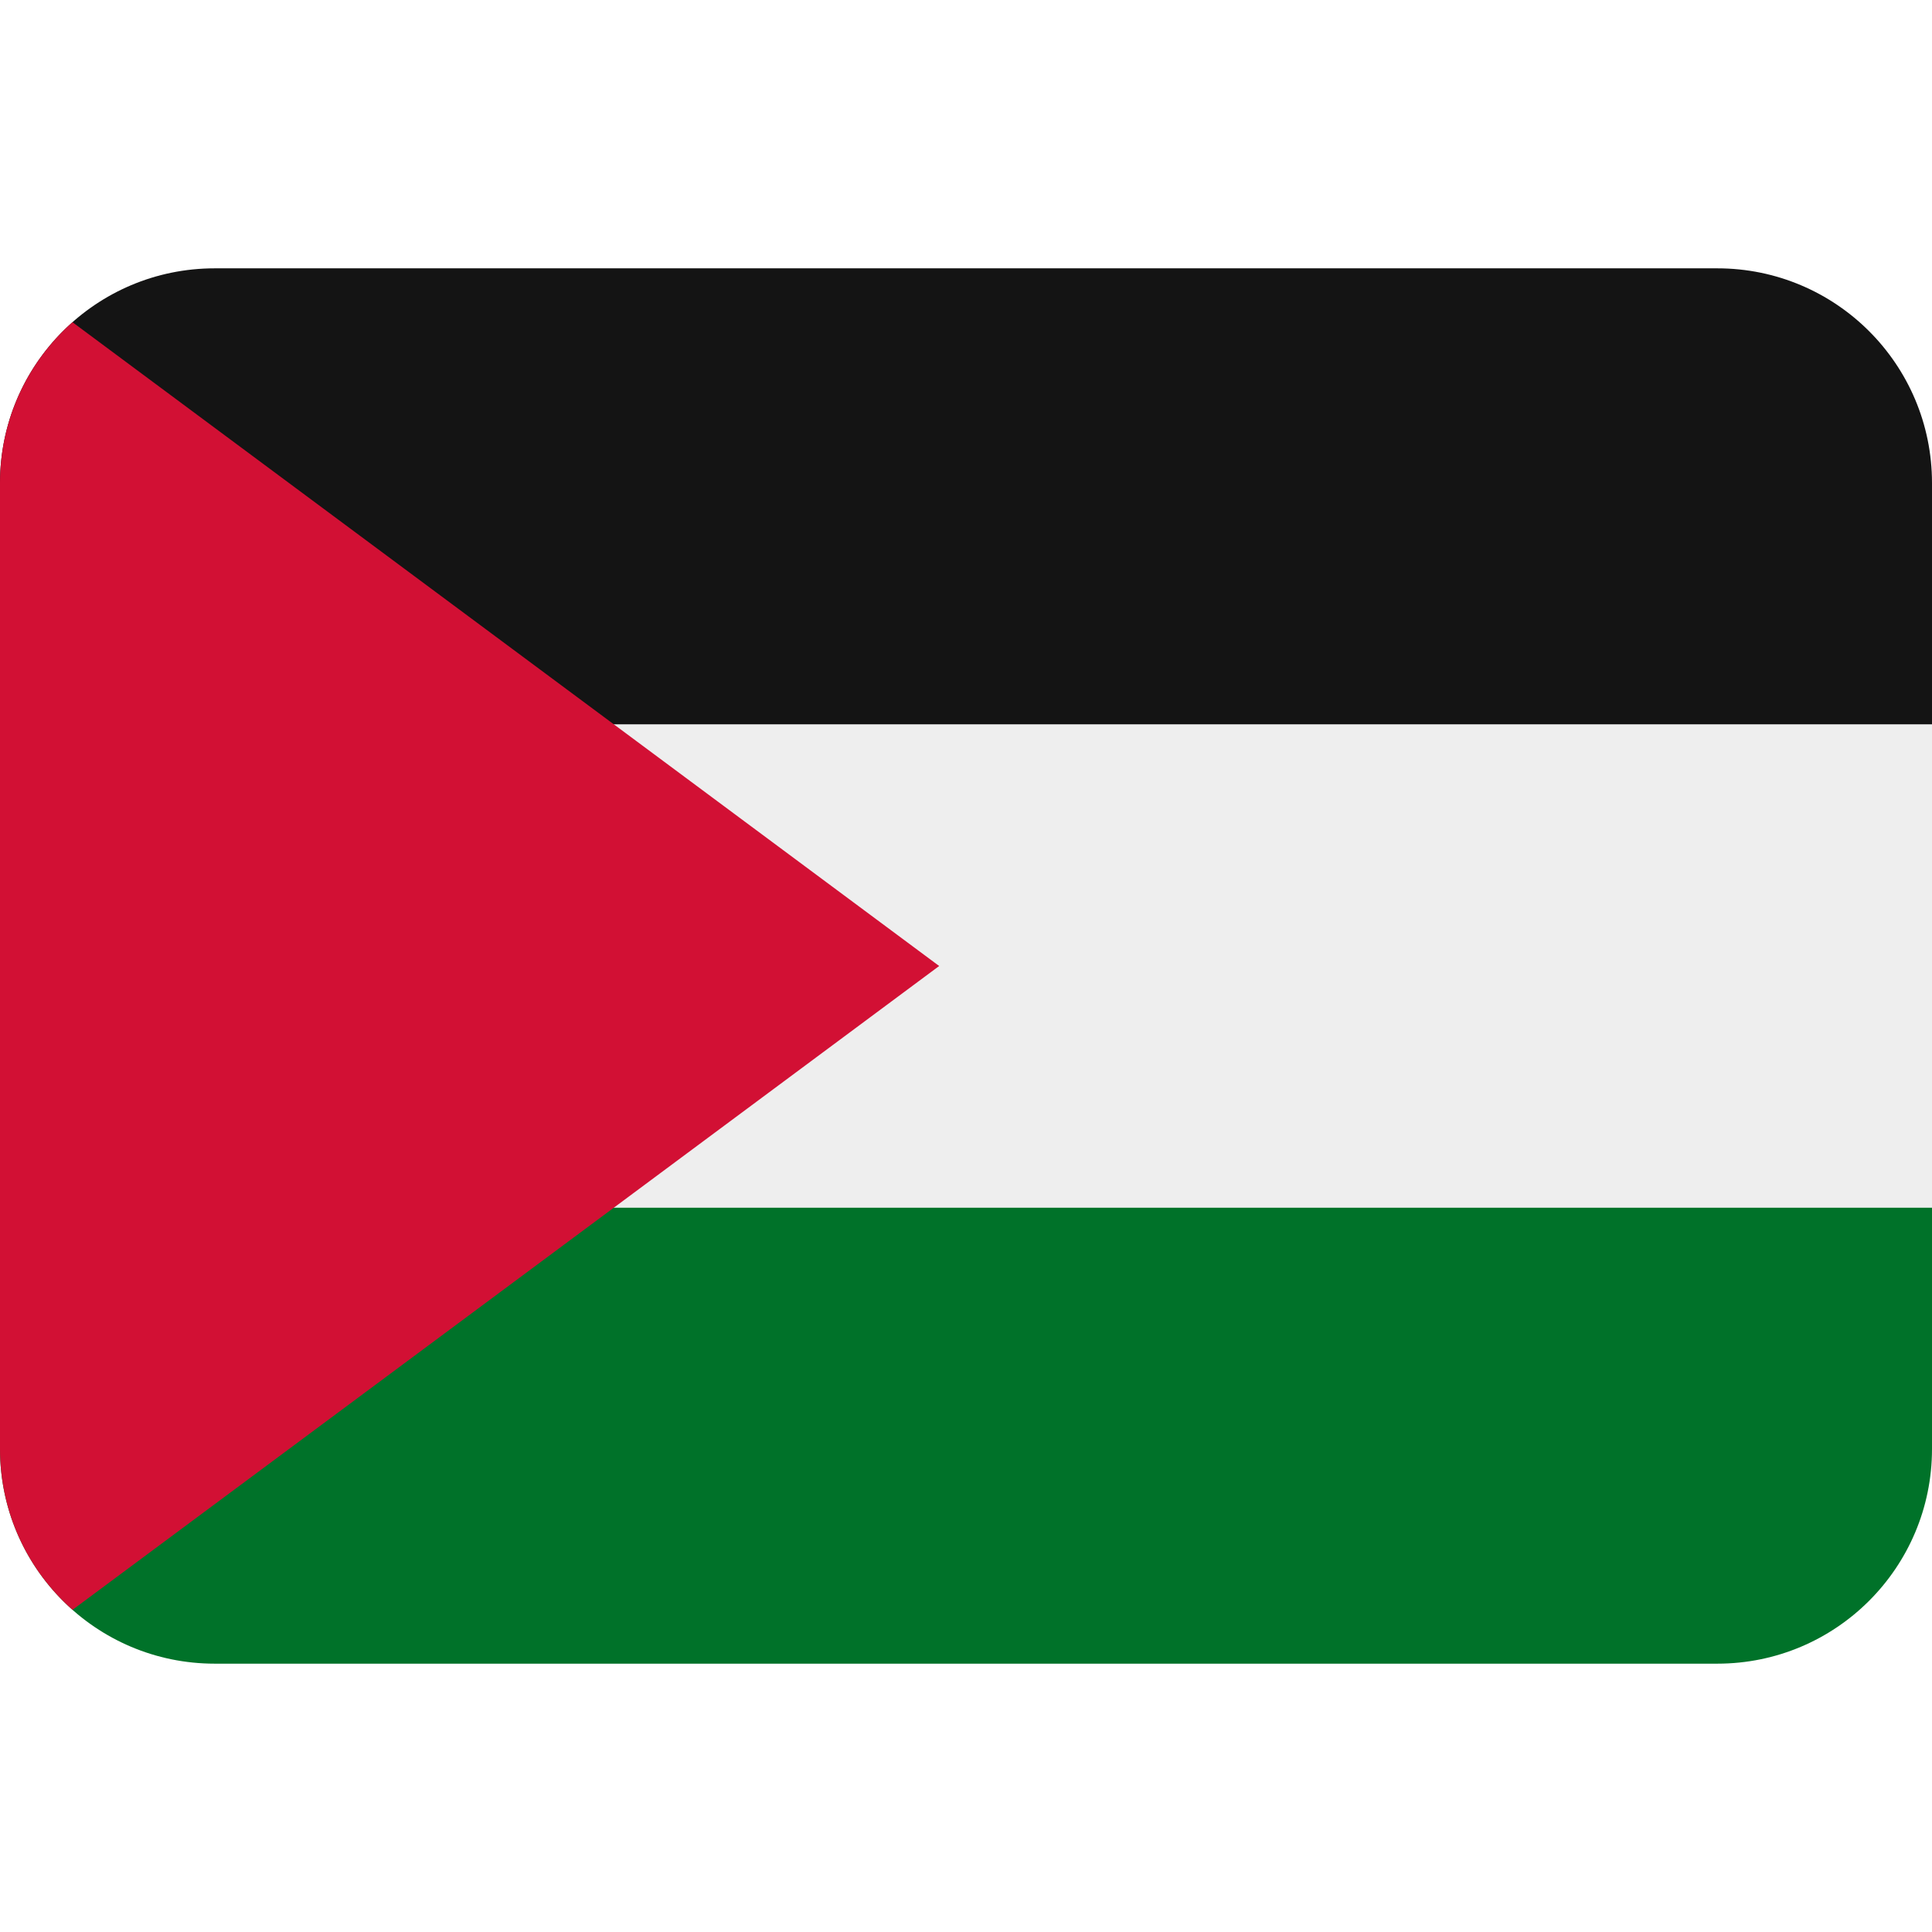
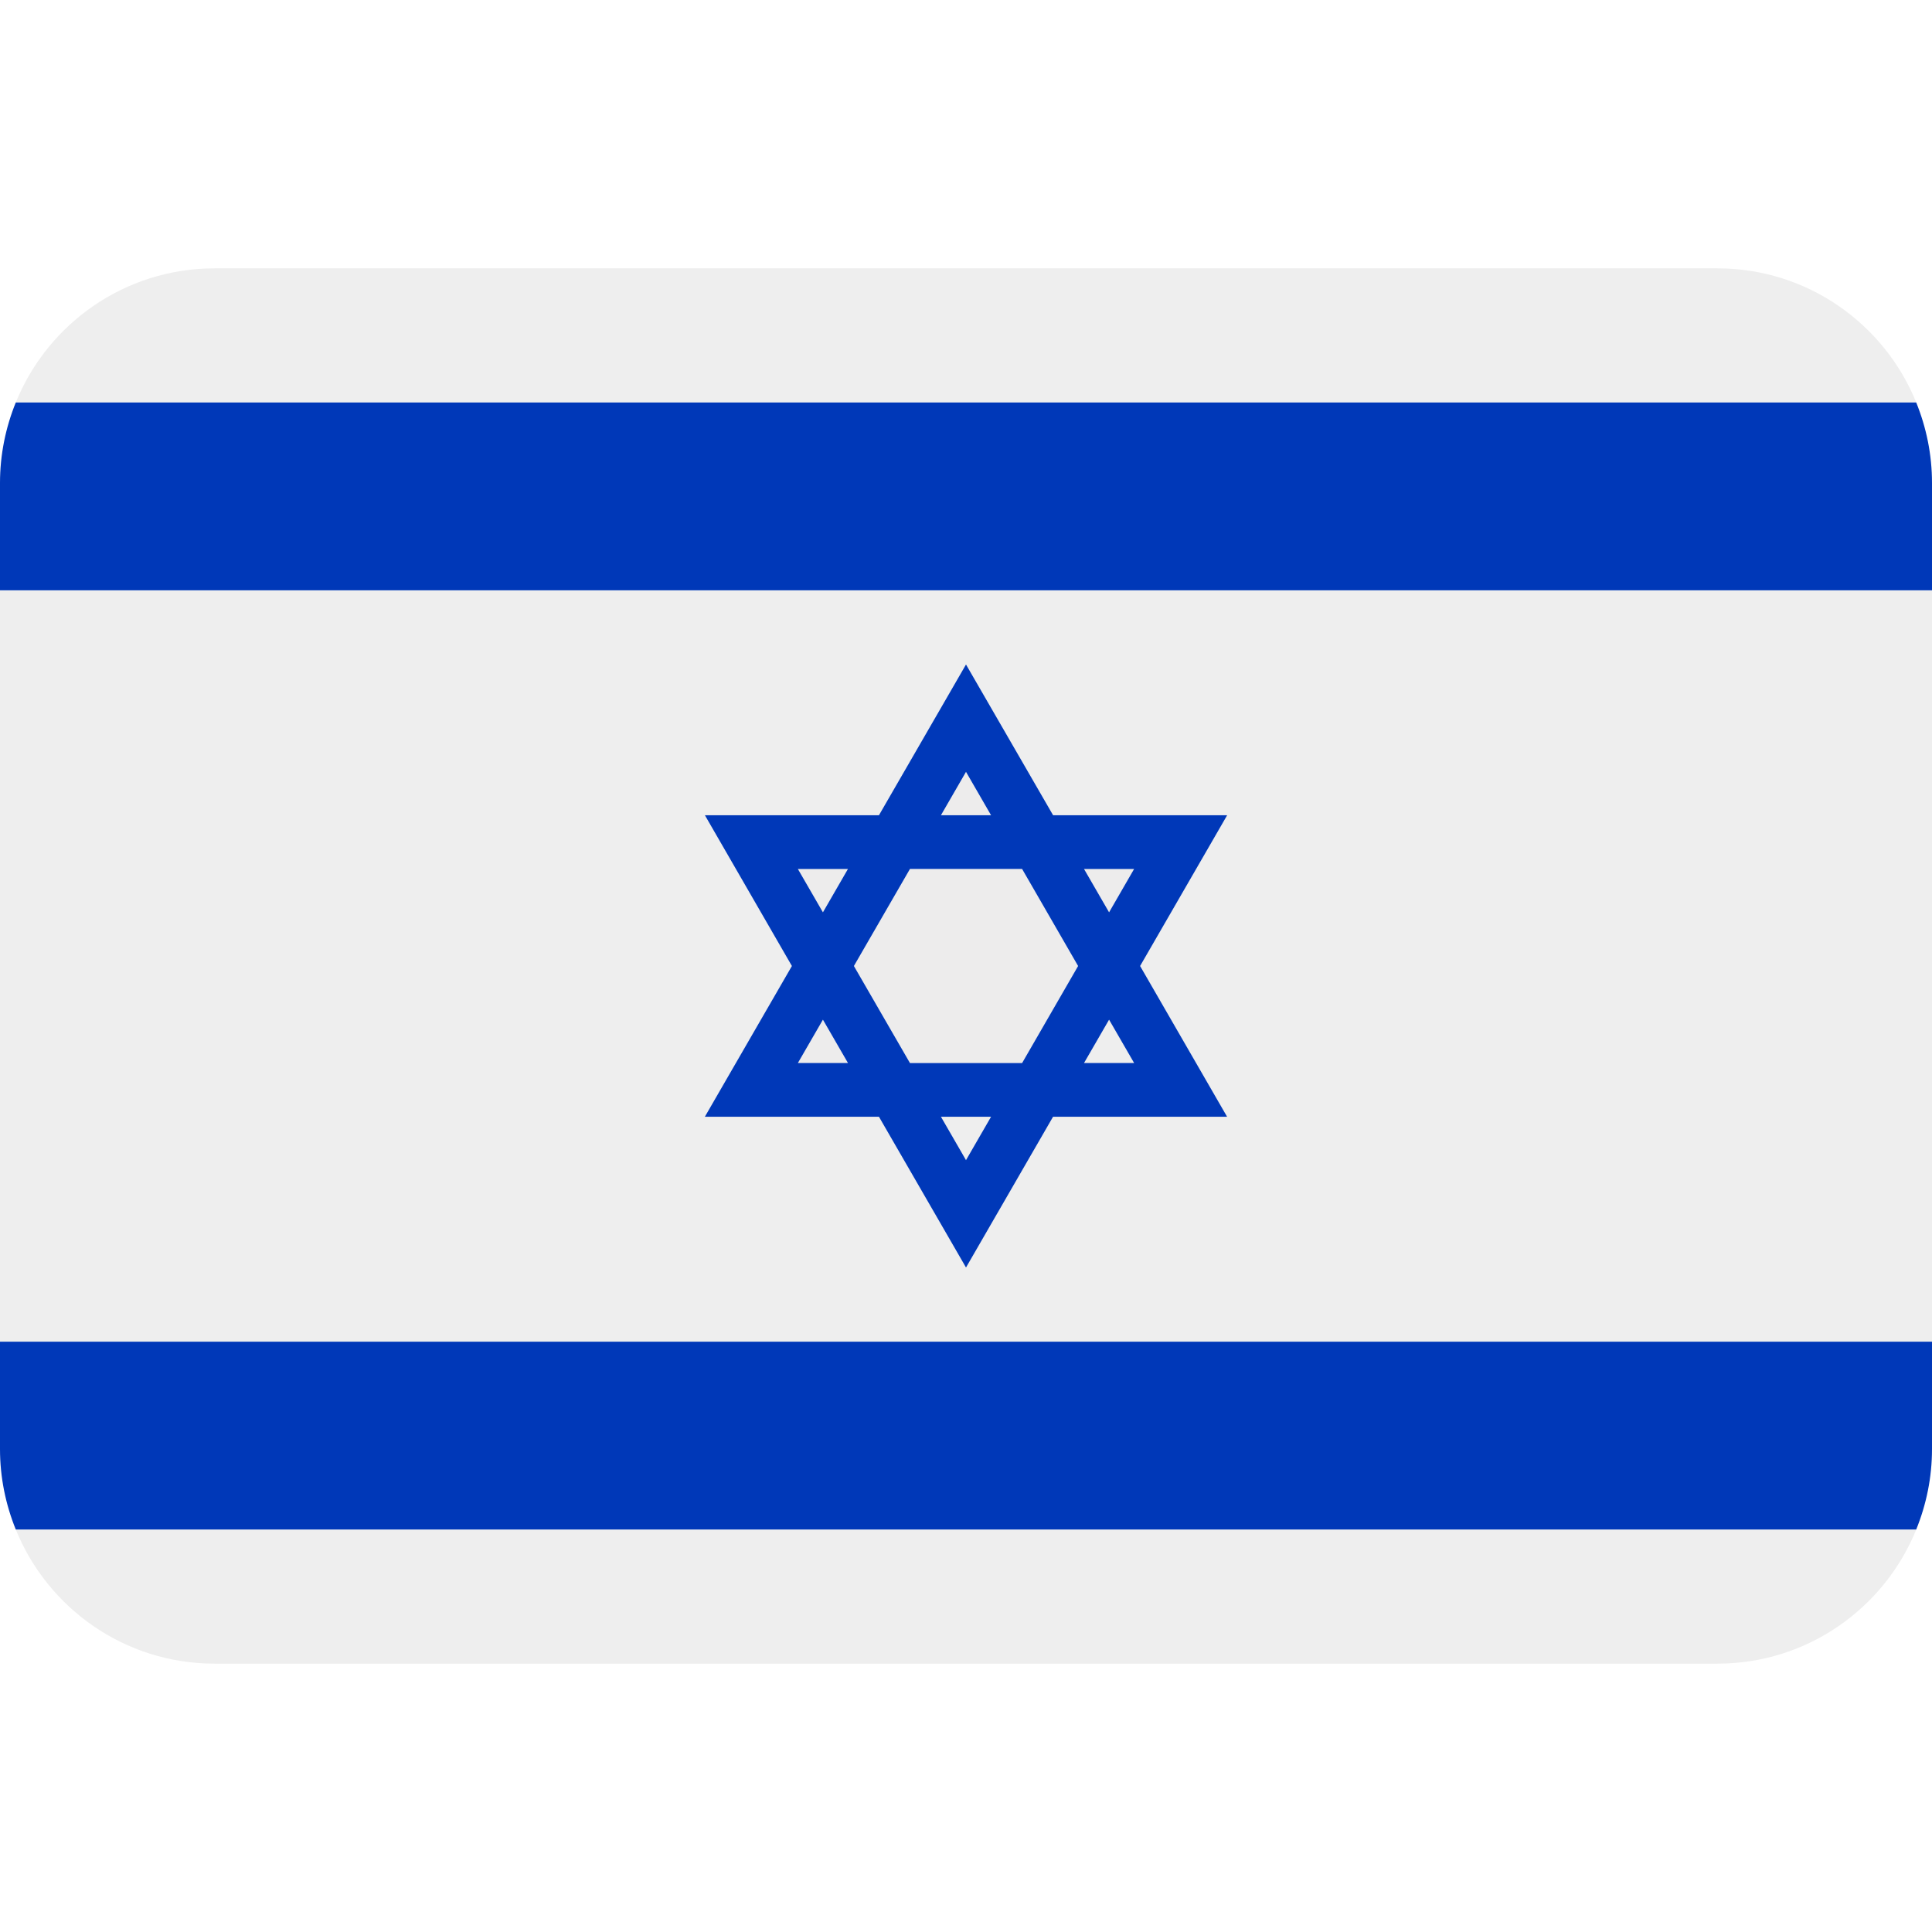
<svg xmlns="http://www.w3.org/2000/svg" viewBox="0 0 36 36">
-   <path fill="#141414" d="M32 5H4C1.791 5 0 6.791 0 9v4.5h36V9c0-2.209-1.791-4-4-4z" />
-   <path fill="#007229" d="M0 27c0 2.209 1.791 4 4 4h28c2.209 0 4-1.791 4-4v-4.5H0V27z" />
-   <path fill="#EEE" d="M0 13.5h36v9H0z" />
-   <path fill="#D21034" d="M1.351 6.004H1.35C.522 6.737 0 7.808 0 9v18c0 1.193.522 2.264 1.351 2.997L17.5 18 1.351 6.004z" />
+   <path fill="#EDECEC" d="M20.666 19l-.467.809h.934zM18 21.618l.467-.809h-.934z" />
+   <path fill="#EEE" d="M0 25h36V11H0v14zM.294 7.5h35.413C35.113 6.035 33.678 5 32 5H4C2.322 5 .887 6.035.294 7.5z" />
+   <path fill="#EDECEC" d="M21.133 16.191h-.934l.467.809zm-5.332 0h-.934l.467.809zm3.243 3.618L20.089 18l-1.045-1.809h-2.088L15.911 18l1.045 1.809zM15.334 19l-.467.809h.934zM18 14.382l-.467.809h.934z" />
+   <path fill="#0038B8" d="M.294 7.5C.106 7.964 0 8.469 0 9v2h36V9c0-.531-.106-1.036-.294-1.5H.294z" />
+   <path fill="#EEE" d="M.294 28.5h35.413C35.113 29.965 33.678 31 32 31H4C2.322 31 .887 29.965.294 28.5z" />
+   <path fill="#0038B8" d="M.294 28.5C.106 28.036 0 27.531 0 27v-2h36v2c0 .531-.106 1.036-.294 1.5H.294zm16.084-7.691L18 23.618l1.622-2.809h3.243L21.244 18l1.622-2.809h-3.243L18 12.382l-1.622 2.809h-3.243L14.756 18l-1.622 2.809h3.244zm1.622.809l-.467-.809h.934l-.467.809zm3.133-5.427l-.467.809-.467-.808h.934zM20.666 19l.467.808h-.934l.467-.808zM18 14.382l.467.809h-.934l.467-.809zm-1.044 1.809h2.089L20.089 18l-1.044 1.809h-2.089L15.911 18l1.045-1.809zm-1.155 0l-.467.809-.467-.808h.934zM15.334 19l.467.808h-.934l.467-.808z" />
</svg>
